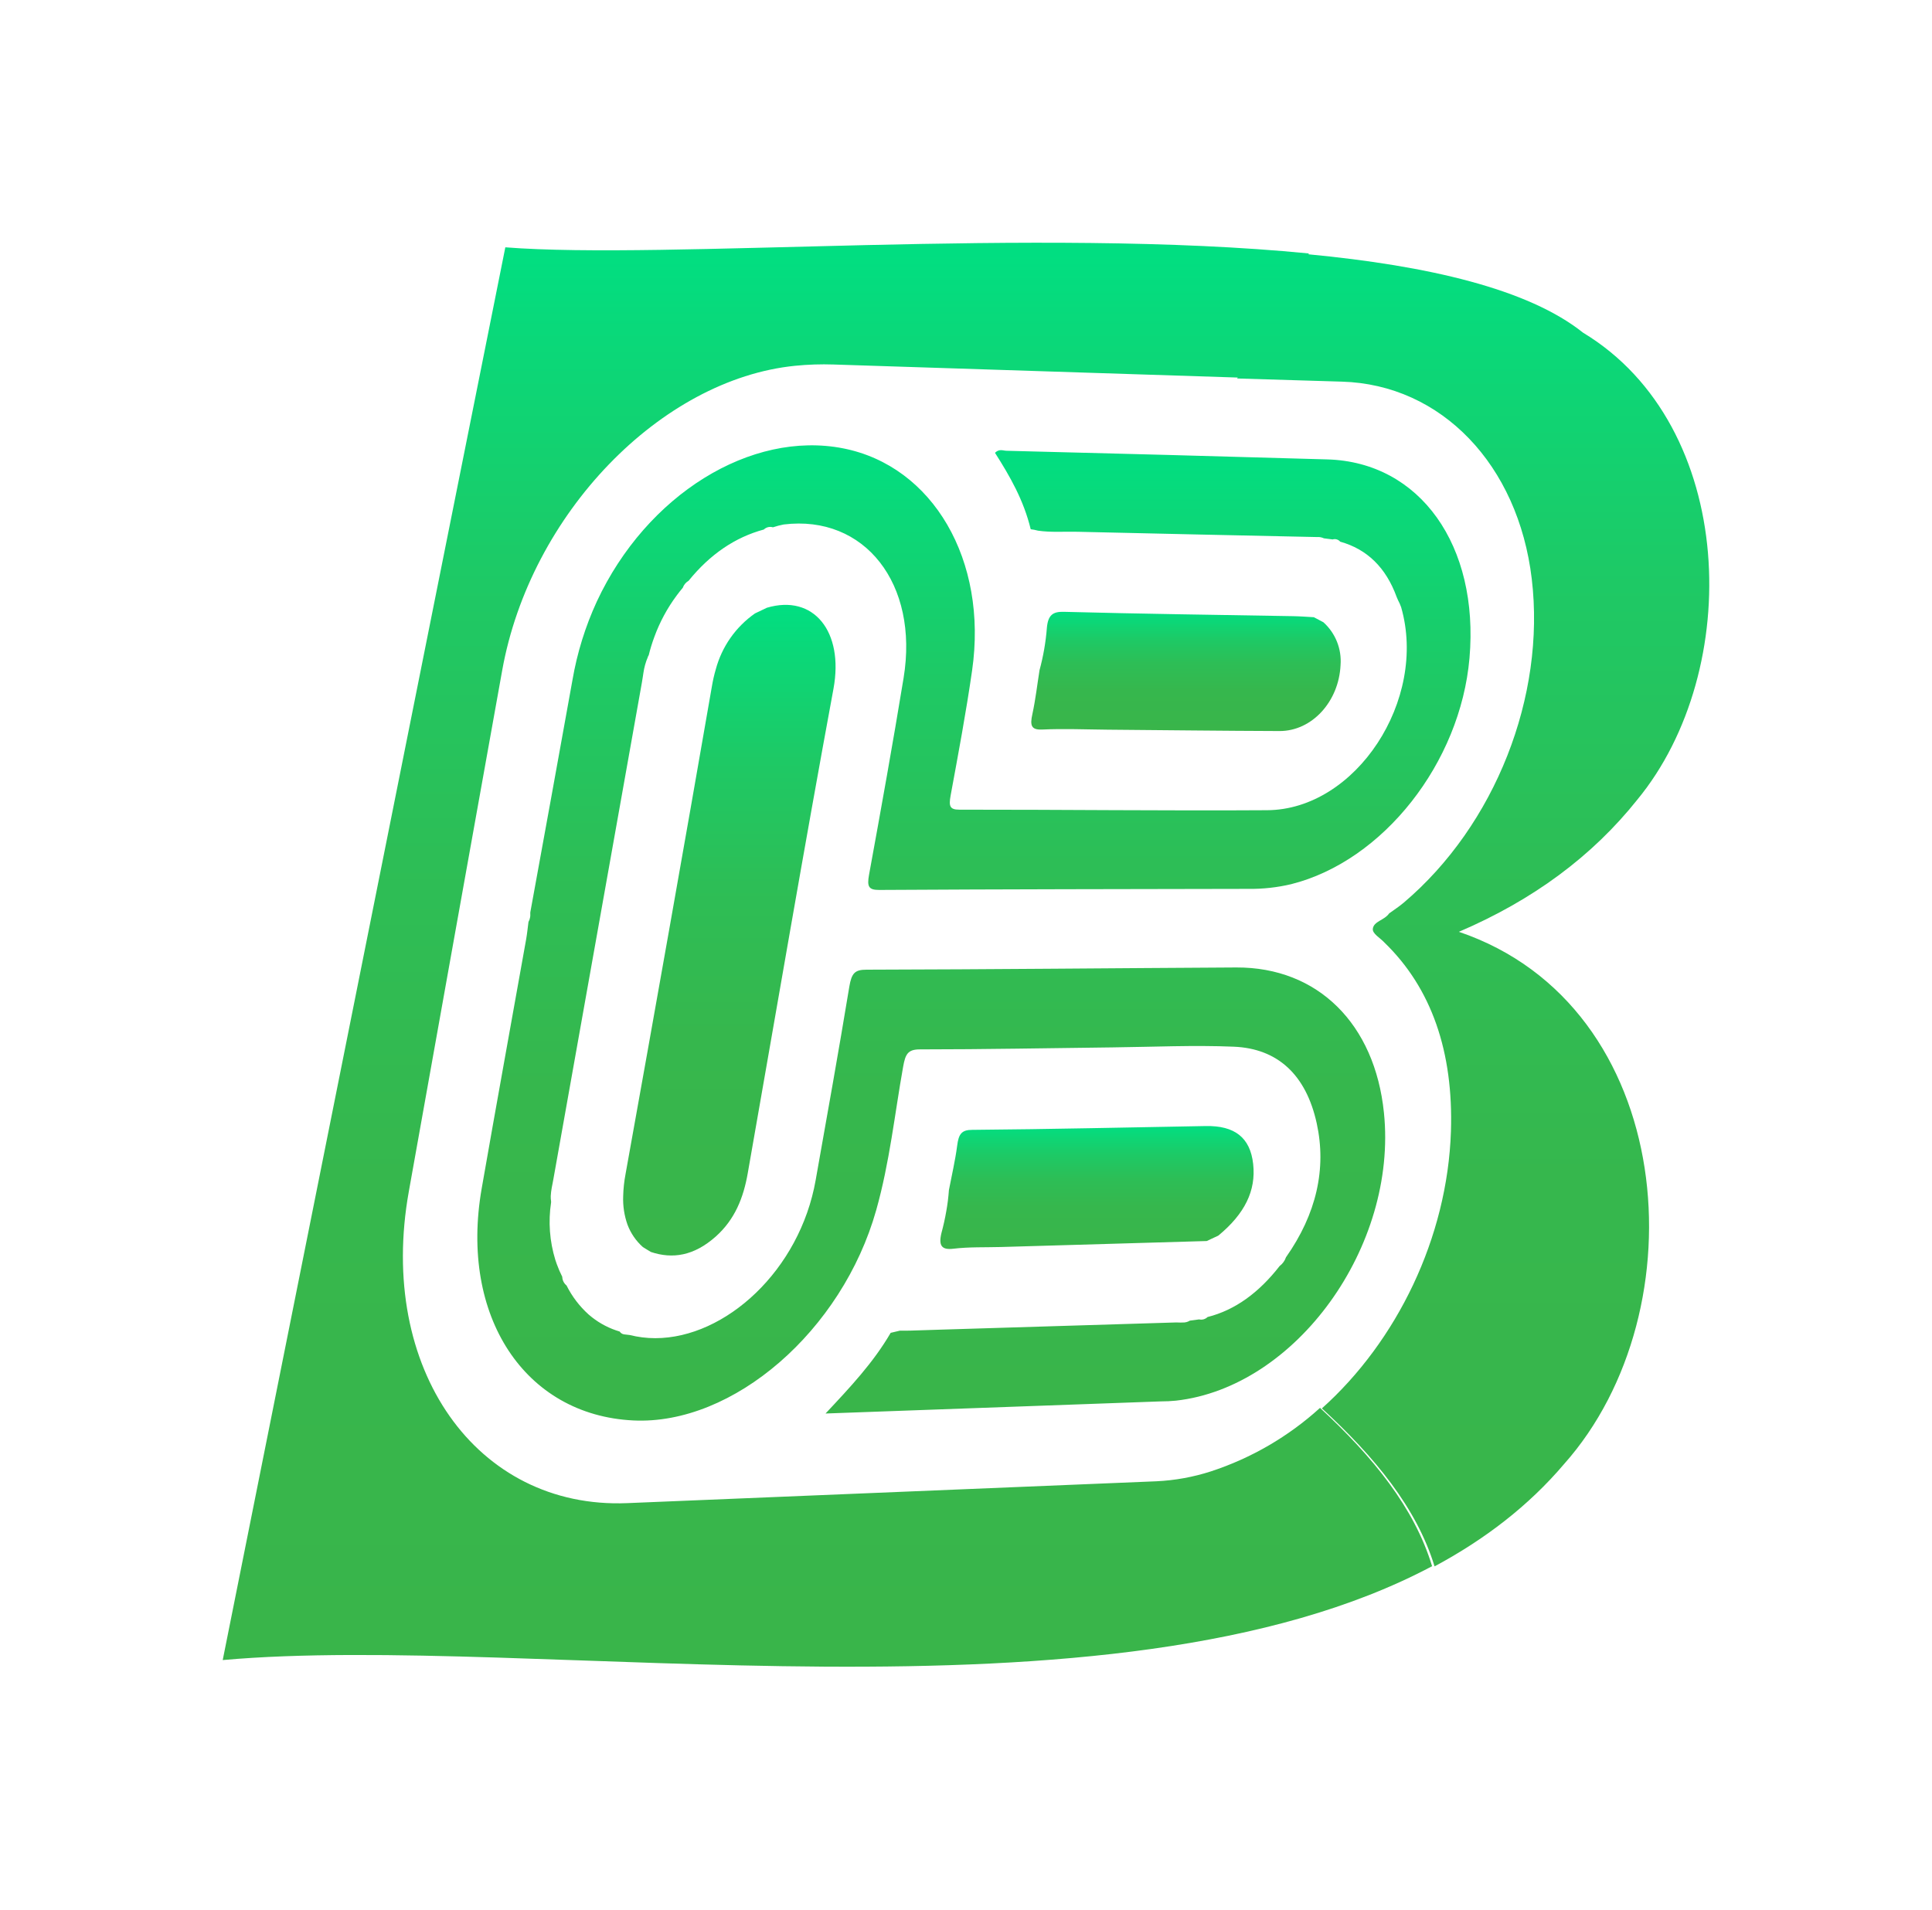
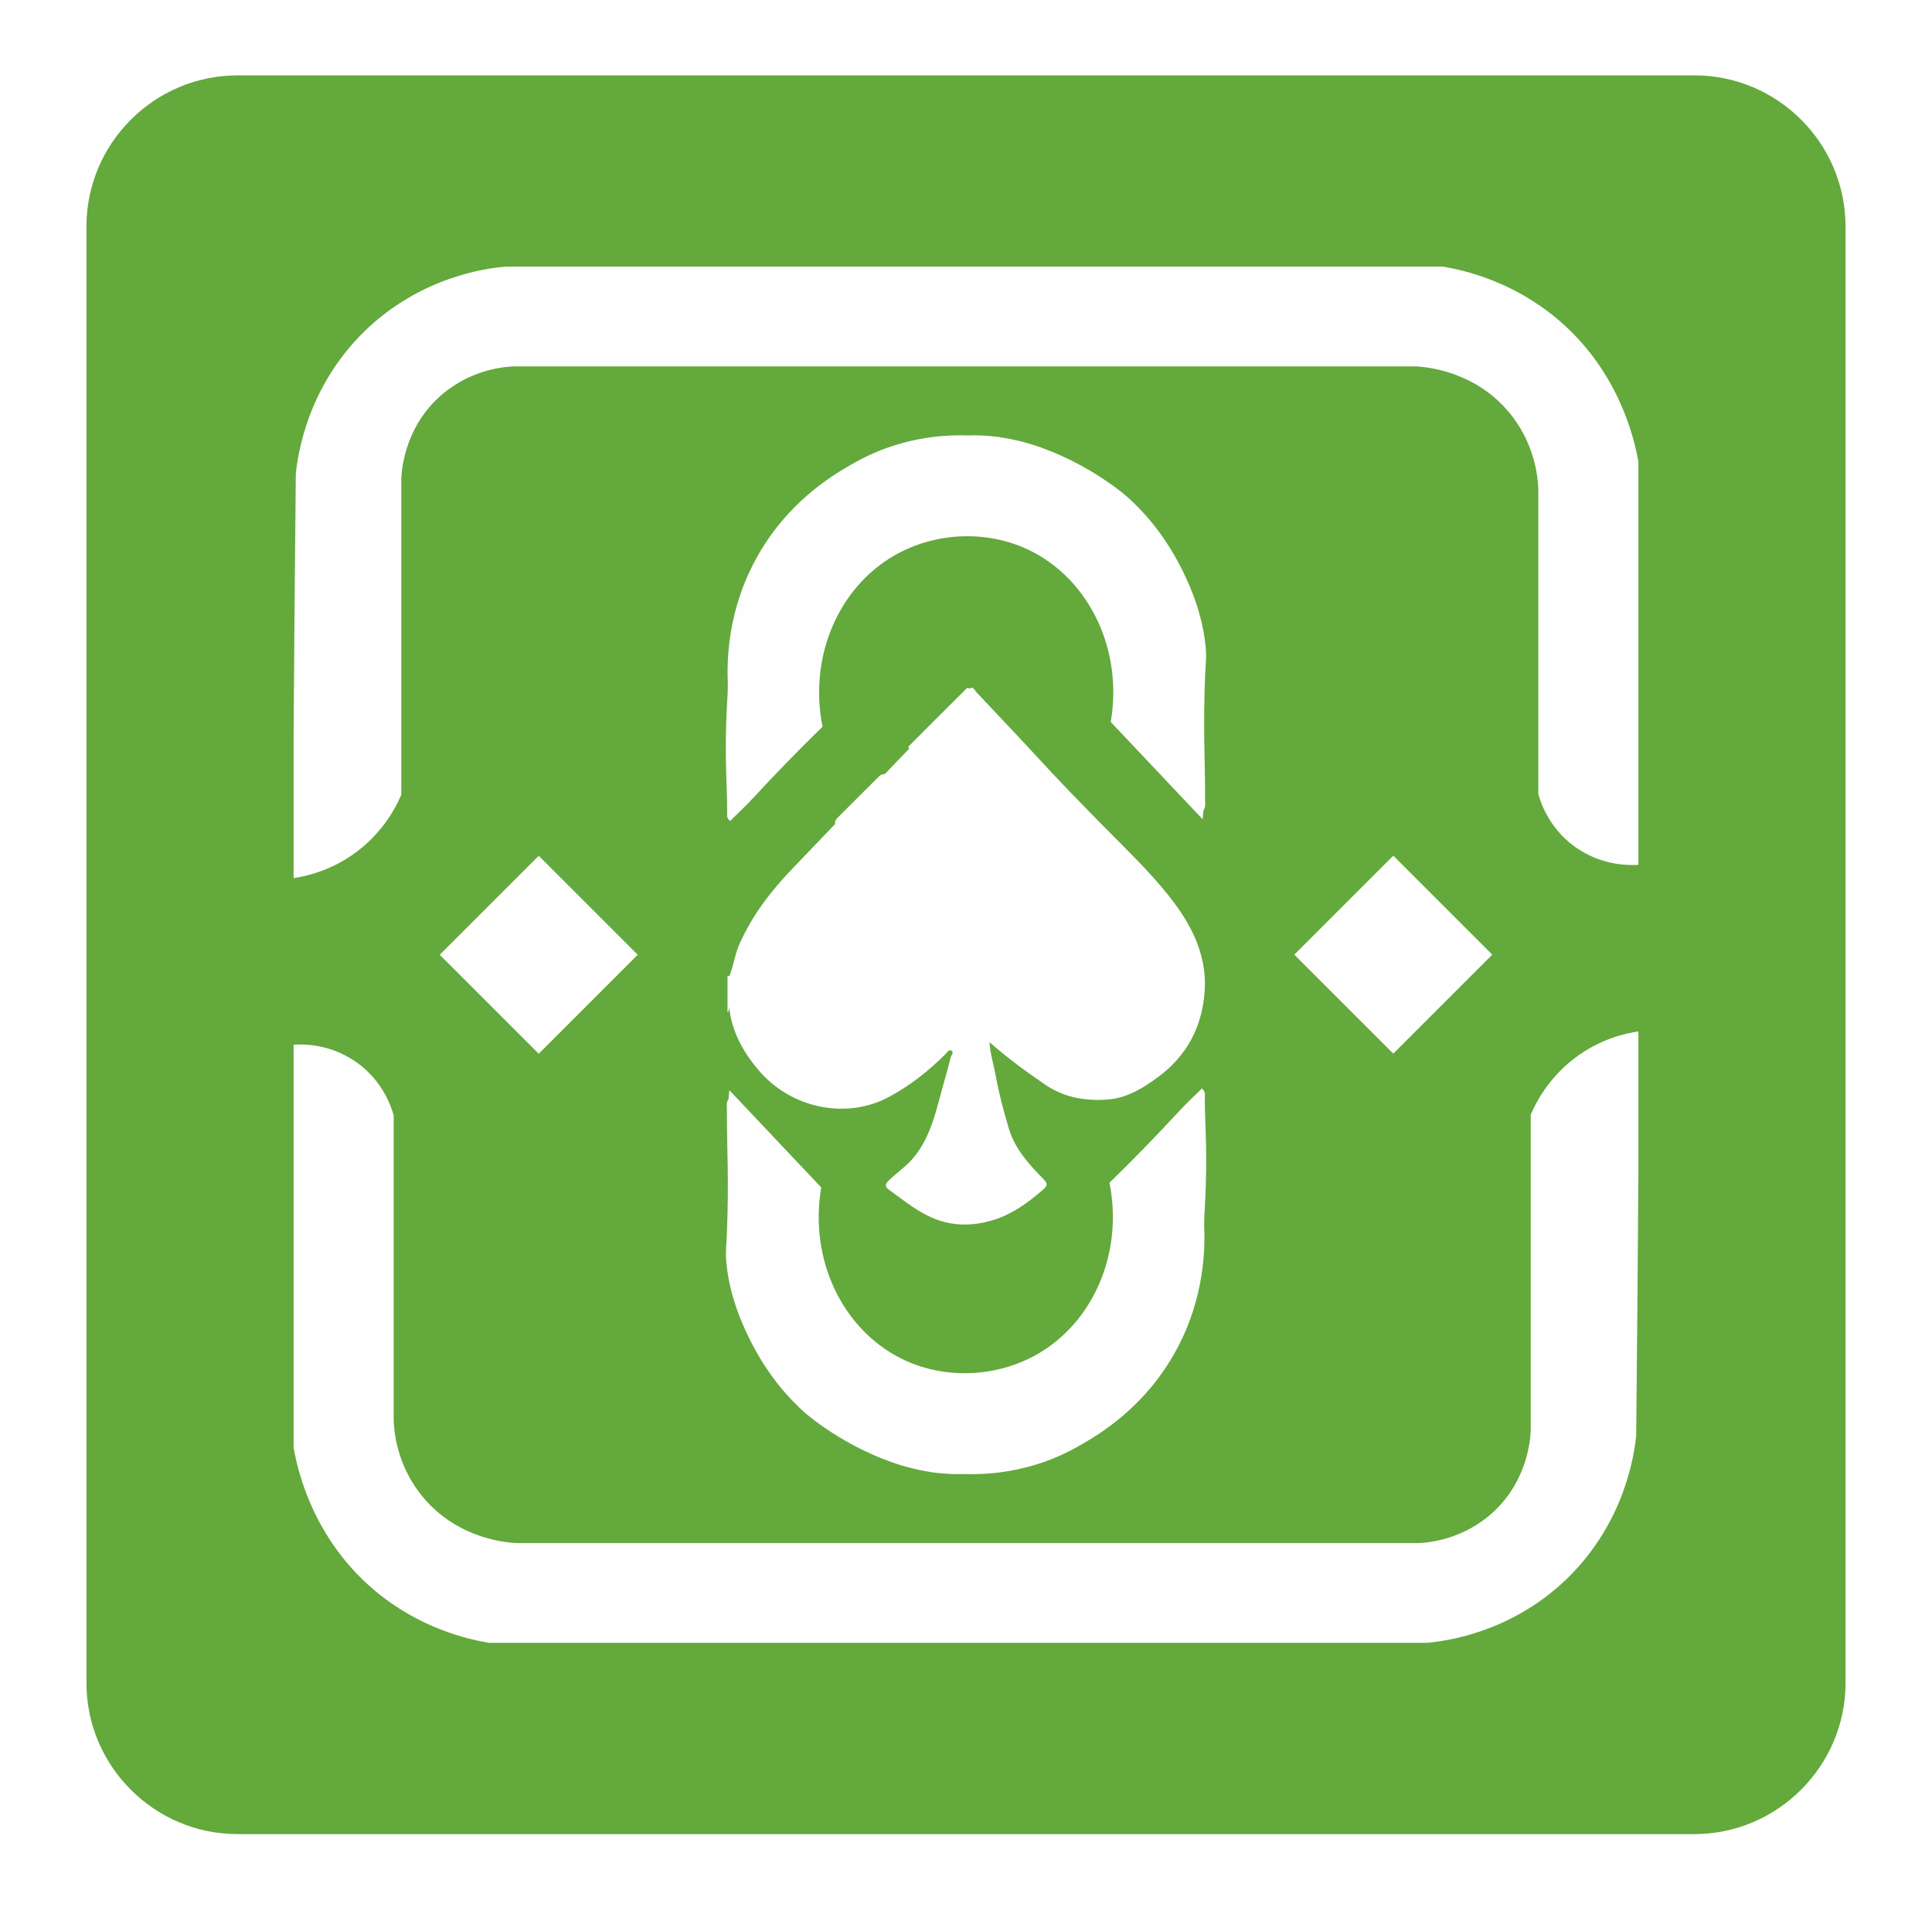
- <svg xmlns="http://www.w3.org/2000/svg" xmlns:xlink="http://www.w3.org/1999/xlink" viewBox="0 0 610 603">
-   <defs>
-     <style>
-       .a {
-         fill: url(#a);
-       }
- 
-       .b {
-         fill: url(#b);
-       }
- 
-       .c {
-         fill: url(#c);
-       }
- 
-       .d {
-         fill: url(#d);
-       }
- 
-       .e {
-         fill: url(#e);
-       }
-     </style>
-     <linearGradient id="a" x1="230.29" y1="396.47" x2="230.29" y2="191.01" gradientUnits="userSpaceOnUse">
-       <stop offset="0" stop-color="#39b54a" />
-       <stop offset="0.34" stop-color="#36b74d" />
-       <stop offset="0.57" stop-color="#2dbe56" />
-       <stop offset="0.76" stop-color="#1ec965" />
-       <stop offset="0.94" stop-color="#09d97a" />
-       <stop offset="1" stop-color="#00df82" />
-     </linearGradient>
-     <linearGradient id="b" x1="346.37" y1="394.42" x2="346.37" y2="355.59" xlink:href="#a" />
-     <linearGradient id="c" x1="374.45" y1="230.86" x2="374.45" y2="193.15" xlink:href="#a" />
-     <linearGradient id="d" x1="307.48" y1="448.64" x2="307.48" y2="140.66" xlink:href="#a" />
-     <linearGradient id="e" x1="305" y1="526.34" x2="305" y2="76.66" xlink:href="#a" />
-   </defs>
+ <svg xmlns="http://www.w3.org/2000/svg" version="1.1" id="Layer_1" x="0px" y="0px" viewBox="0 0 610 603" style="enable-background:new 0 0 610 603;" xml:space="preserve">
+   <style type="text/css">
+ 	.st0{fill:#63A93C;}
+ 	.st1{fill:#FEFEFE;}
+ </style>
  <g>
-     <path class="a" d="M242.14,191.92l-3.76,1.79A31.51,31.51,0,0,0,226,211.36a46.34,46.34,0,0,0-1.21,5.28q-6.66,38.37-13.49,76.87-3.41,19.26-6.86,38.57t-6.93,38.66a42.74,42.74,0,0,0-.75,7,24.11,24.11,0,0,0,1.36,9,17.91,17.91,0,0,0,4.86,7.08c.42.25.85.51,1.27.78l1.27.77c6.79,2.27,13.57,1.26,20.46-4.87,6.09-5.43,8.77-12.33,10.11-20,9-51.17,17.68-102.19,27.07-153C266.49,199.39,256.87,187.56,242.14,191.92Z" />
-     <path class="b" d="M301,394.34c5.05-.6,10-.4,15-.54L381,391.91l3.67-1.71c8.4-6.94,11.92-14.22,11-22.6s-5.84-12.17-15-12c-24.31.42-48.9,1-73.69,1.2-3.37,0-4.3,1.31-4.77,5-.6,4.65-1.71,9.33-2.6,14-.09,1.13-.19,2.26-.33,3.39s-.32,2.26-.52,3.39q-.59,3.39-1.51,6.79C296.28,393.39,297.32,394.78,301,394.34Z" />
-     <path class="c" d="M349.78,230.43c18.23.15,36.3.37,54.26.43,10.2,0,18.69-9.29,19.22-20.84a16.49,16.49,0,0,0-5.41-13.51L415,195a1.21,1.21,0,0,1-.2-.09c-2.17-.12-4.34-.29-6.53-.33-23.87-.42-48-.72-72.35-1.37-3.49-.1-5,1-5.38,5a72,72,0,0,1-2.32,13.41c-.74,4.63-1.26,9.28-2.26,13.88-.81,3.64-.34,5,3,4.89C336,230.06,342.87,230.37,349.78,230.43Z" />
-     <path class="d" d="M285.75,420.22c-.55,0-1.09,0-1.65,0-1,.25-1.93.48-2.88.68-5.49,9.42-12.73,17.12-20.57,25.48l105.88-3.83c1.58,0,3.16-.07,4.75-.23,38-4.24,70-48.76,65.68-90.9-2.86-28.1-20.89-46-46.6-45.9-38.3.21-77.24.61-116.79.7-3.68,0-4.69,1.1-5.41,5.36-3.35,20.32-7,40.68-10.62,61.06-5,28.47-28.45,49.95-50.67,49.95a33.23,33.23,0,0,1-8.05-1c-.56-.11-1.18-.09-1.74-.2a2,2,0,0,1-1.43-.9,26.11,26.11,0,0,1-8.7-4.47c-.37-.28-.72-.57-1.07-.88a30.83,30.83,0,0,1-7-9.19,3.68,3.68,0,0,1-1.36-2.76,35.39,35.39,0,0,1-1.71-3.95c-.17-.45-.32-.9-.47-1.37A40.78,40.78,0,0,1,174,379.71a.89.89,0,0,1,0-.15,1,1,0,0,1,0-.16,9,9,0,0,1-.11-1.72,22.25,22.25,0,0,1,.32-2.65c.07-.39.15-.78.23-1.17s.2-1,.28-1.48q7-39.35,14-78.55t13.93-78.18c.09-.57.19-1.14.28-1.73l.21-1.37a19.71,19.71,0,0,1,1.43-5.11v-.07a1.13,1.13,0,0,1,.11-.22l.14-.22a52,52,0,0,1,1.78-5.8A51.48,51.48,0,0,1,213.69,188c.6-.82,1.23-1.61,1.89-2.39a4.13,4.13,0,0,1,1.83-2.2q10.14-12.52,23.76-16.19a2.92,2.92,0,0,1,2.88-.7,26.64,26.64,0,0,1,3.37-.89c25.6-3.14,42.75,18.76,37.88,48.44-3.39,20.69-7.12,41.41-10.91,62.16-.69,3.77-.12,4.82,3.19,4.81,39.54-.24,78.4-.26,116.65-.34a55.35,55.35,0,0,0,13.43-1.48c29.09-7.31,53.44-38.36,56.31-71.4,3.08-35.52-15.59-61.89-44.86-62.74q-49.91-1.45-101.29-2.73c-1.11,0-2.27-.72-3.67.64,4.7,7.38,9.06,14.95,11.28,24.14a16.4,16.4,0,0,1,2.3.45c4.06.6,8.3.25,12.44.35,25.33.62,50.42,1.11,75.24,1.66a5.85,5.85,0,0,1,.6,0h.05A4.21,4.21,0,0,1,418,170l2.76.35a2.26,2.26,0,0,1,2.39.71c8.49,2.38,14.43,8.16,17.81,17.43.15.32.29.66.43,1a16.19,16.19,0,0,1,1,2.26c8.41,29.21-14.24,63.95-42.33,64.11-32,.2-64.33-.19-97.19-.17-3,0-3.32-1.13-2.74-4.39,2.43-13.2,4.91-26.42,6.8-39.59,5-34.76-12.35-64.54-40.71-70.12-29.11-5.72-62.06,14.6-77.79,48.38a99.56,99.56,0,0,0-7.68,24.76q-6.6,36.65-13.32,73.41a4.19,4.19,0,0,1,0,.5,4,4,0,0,1-.05,1,4.79,4.79,0,0,1-.52,1.5c-.24,1.8-.41,3.61-.73,5.44-4.68,26.22-9.46,52.5-14.06,78.82-7,40.24,13.6,71.5,47.87,73.17,31.57,1.54,66-28.35,76.72-66.45,4.24-15.07,5.8-30.18,8.49-45.25.71-4,1.49-5.48,5.29-5.48,20.41,0,40.75-.4,60.86-.63,12.83-.15,25.69-.75,38.25-.22,13.88.58,22.84,8.89,26.19,24.22,3.13,14.32-.08,28.58-9.71,42.28a5.8,5.8,0,0,1-2,2.76c-6.5,8.35-14,13.9-22.76,16.11a2.87,2.87,0,0,1-2.67.75q-1.44.21-2.91.39a4.06,4.06,0,0,1-1.11.47c-.18,0-.37.08-.54.1a23.78,23.78,0,0,1-2.67,0l-36.64,1.12-37.23,1.14c-3.34.12-6.7.21-10.06.32C286.85,420.23,286.3,420.22,285.75,420.22Z" />
-     <path class="e" d="M460.62,294.26q35.07-15,56.34-41.73c33.61-40.79,31.56-118.06-17.13-147.47-17.36-13.85-49-21.15-86.69-24.75a2.76,2.76,0,0,1,.08-.27C327.31,71.6,210.34,82.1,159.55,78.1L70.32,524.24c98.36-8.83,280.51,24.25,381.84-29.64-5.6-18.52-18.77-34.64-35.38-50a95.3,95.3,0,0,1-34.47,20.06,66.18,66.18,0,0,1-17.19,3.12q-81.63,3.36-167.1,6.9c-47.56,1.95-79-42.45-68.93-98.48q14.74-82.51,29.47-164.49c8.88-49.46,50.1-91.95,92.5-96.2a91.57,91.57,0,0,1,12.13-.4l127.63,4.12c-.08.1-.15.2-.23.29l33.09,1c31.44.91,55.67,26.26,59.95,62.29,4.42,37.1-11.57,77.77-40.38,102.21-1.49,1.27-3.1,2.3-4.65,3.43v0c-1.5,2.19-4.87,2.46-5.15,4.86-.18,1.57,2.34,2.88,3.66,4.34h0c14.9,14.42,21.81,34.55,21,59.64C457,390.92,441,423.6,417.37,444.76c16.67,15.32,29.9,31.39,35.57,49.89,15.83-8.49,29.69-19.1,40.91-32.33C537.08,413.72,529.47,317.63,460.62,294.26Z" />
+     <path class="st0" d="M535,579.2H75c-26.3,0-47.7-21.5-47.7-47.7v-460c0-26.3,21.5-47.7,47.7-47.7h460c26.3,0,47.7,21.5,47.7,47.7   v460C582.7,557.7,561.2,579.2,535,579.2z" />
+   </g>
+   <g>
+     <g>
+       <path class="st1" d="M517.3,370.9c0-15.1,0-30.1,0-45.2c-3.9,0.6-12.1,2.3-20.3,8.6c-8.3,6.4-12.1,14-13.7,17.7    c0,33.2,0,66.5,0,99.7c-0.1,2.6-0.9,15.4-11.4,25.4c-9.8,9.3-21.3,10.1-24.2,10.2c-94.8,0-189.7,0-284.5,0    c-2.7-0.1-18.2-1.1-29.3-14.1c-8.6-10-9.5-21.2-9.6-24.8c0-32,0-64.1,0-96.1c-0.6-2.3-3.5-11.8-13.2-17.8    c-7.8-4.9-15.6-4.8-18.4-4.6c0,42.4,0,84.8,0,127.2c1.1,6.4,5.7,28.3,25.4,45c14.2,12,29.2,15.5,36.3,16.7c98.7,0,197.4,0,296,0    c5.9-0.5,26.7-3.1,44.5-20.4c18.2-17.8,21.1-39.2,21.7-45C516.9,425.9,517.1,398.4,517.3,370.9z" />
+       <path class="st1" d="M92.7,232.1c0,15.1,0,30.1,0,45.2c3.9-0.6,12.1-2.3,20.3-8.6c8.3-6.4,12.1-14,13.7-17.7c0-33.2,0-66.5,0-99.7    c0.1-2.6,0.9-15.4,11.4-25.4c9.8-9.3,21.3-10.1,24.2-10.2c94.8,0,189.7,0,284.5,0c2.7,0.1,18.2,1.1,29.3,14.1    c8.6,10,9.5,21.2,9.6,24.8c0,32,0,64.1,0,96.1c0.6,2.3,3.5,11.8,13.2,17.8c7.8,4.9,15.6,4.8,18.4,4.6c0-42.4,0-84.8,0-127.2    c-1.1-6.4-5.7-28.3-25.4-45c-14.2-12-29.2-15.5-36.3-16.7c-98.7,0-197.4,0-296,0c-5.9,0.5-26.7,3.1-44.5,20.4    c-18.2,17.8-21.1,39.2-21.7,45C93.1,177.1,92.9,204.6,92.7,232.1z" />
+     </g>
+     <g>
+       <path class="st1" d="M350,347.2c5.8-0.5,10.8-3.5,15.4-6.9c9.5-6.9,14.3-16.3,15-27.8c0.6-11.6-4.7-21.3-11.6-29.9    c-6-7.5-13-14.2-19.8-21.1c-7.6-7.7-15.1-15.4-22.4-23.4c-6.1-6.6-12.3-13.1-18.4-19.6c-0.5-0.6-0.9-1.9-2.2-1    c-0.5-0.6-0.8-0.1-1.1,0.2c-5.9,5.9-11.8,11.7-17.6,17.6c-0.3,0.3-0.8,0.6-0.2,1.1c0,0,0,0,0,0c0,0,0,0,0,0    c-2.6,2.7-5.2,5.4-7.8,8.1c0,0,0,0,0,0c0,0,0,0,0,0c-0.9-0.1-1.4,0.3-2,0.9c-4.3,4.3-8.6,8.6-12.8,12.8c-0.6,0.6-1,1.1-0.8,2    c-4.5,4.7-9.1,9.5-13.6,14.2c-6.8,7.1-12.7,14.8-16.7,23.9c-1.4,3.2-1.8,6.7-3.1,9.9c-0.2,0-0.3,0-0.5,0c-0.1,0-0.1,0.1-0.1,0.2    c0,3.7,0,7.4,0,11.1c0.1,0,0.2,0,0.3,0c0.1-0.5,0.2-1.1,0.2-1.6c0.8,7.6,4.2,14,9.1,19.8c9.9,12,27.4,16.1,41.2,8.8    c6.8-3.6,12.7-8.3,18.1-13.7c0.5-0.5,1-1.5,1.8-1c0.9,0.5,0,1.4-0.2,2c-0.7,2.8-1.5,5.7-2.3,8.5c-2.3,8.1-3.8,16.4-9.4,23.2    c-2.3,2.8-5.2,4.7-7.8,7.2c-1.2,1.2-1.5,2,0.1,3.1c4,2.9,7.8,6,12.3,8.2c6.3,3.1,12.8,3.4,19.4,1.6c6.4-1.7,11.8-5.5,16.8-9.9    c1.4-1.2,1.6-1.9,0.2-3.3c-4.6-4.7-9.1-9.6-11-16.1c-1.6-5.4-3.1-10.9-4.1-16.5c-0.6-3.4-1.7-6.7-2-10.7c5.6,4.9,11,8.9,16.7,12.8    C335.5,346.6,342.5,347.8,350,347.2z" />
+       <path class="st1" d="M380.4,381.7c1-18.7,0-25.3,0-35.3c0-0.7,0.2-1.5-0.5-2.2c-0.4-0.8-0.7-0.2-1,0.1c-2.2,2.2-4.6,4.4-6.7,6.7    c-7.1,7.7-14.4,15.2-21.9,22.5c4.4,22.1-5,43.9-22.7,54.1c-12.9,7.4-29.5,8.2-43.1,1.4c-18.5-9.3-29.1-31.2-25.2-54    c-9.7-10.2-19.3-20.5-29-30.7c-0.2,1.4-0.2,2.1-0.3,2.9c-0.7,0.8-0.5,1.8-0.5,2.7c0,14.9,0.7,21.4,0,39.8    c-0.2,4.1-0.3,4.4-0.3,6.9c0.1,1.8,0.4,10,5.1,21.1c4.8,11.4,11.4,20.9,19.8,28.4c0,0,12.3,11,30.3,16.6    c5.8,1.8,11.1,2.4,11.1,2.4c3.5,0.4,6.5,0.5,8.6,0.4c6.1,0.2,15.6-0.2,26.3-4.1c1.4-0.5,5.7-2.1,11-5.2    c5.9-3.4,20.2-11.9,29.9-29.7c9.1-16.6,9.2-32.4,8.9-39.4C380.2,384.7,380.3,382.8,380.4,381.7z" />
+       <path class="st1" d="M229.6,221.3c-1,18.7,0,25.3,0,35.3c0,0.7-0.2,1.5,0.5,2.2c0.4,0.8,0.7,0.2,1-0.1c2.2-2.2,4.6-4.4,6.7-6.7    c7.1-7.7,14.4-15.2,21.9-22.5c-4.4-22.1,5-43.9,22.7-54.1c12.9-7.4,29.5-8.2,43.1-1.4c18.5,9.3,29.1,31.2,25.2,54    c9.7,10.2,19.3,20.5,29,30.7c0.2-1.4,0.2-2.1,0.3-2.9c0.7-0.8,0.5-1.8,0.5-2.7c0-14.9-0.7-21.4,0-39.8c0.2-4.1,0.3-4.4,0.3-6.9    c-0.1-1.8-0.4-10-5.1-21.1c-4.8-11.4-11.4-20.9-19.8-28.4c0,0-12.3-11-30.3-16.6c-5.8-1.8-11.1-2.4-11.1-2.4    c-3.5-0.4-6.5-0.5-8.6-0.4c-6.1-0.2-15.6,0.2-26.3,4.1c-1.4,0.5-5.7,2.1-11,5.2c-5.9,3.4-20.2,11.9-29.9,29.7    c-9.1,16.6-9.2,32.4-8.9,39.4C229.8,218.3,229.7,220.2,229.6,221.3z" />
+     </g>
+     <g>
+       <rect x="417.8" y="279.4" transform="matrix(0.7071 0.7071 -0.7071 0.7071 342.0443 -222.7679)" class="st1" width="44.2" height="44.2" />
+       <rect x="148" y="279.4" transform="matrix(0.7071 0.7071 -0.7071 0.7071 263.006 -31.9526)" class="st1" width="44.2" height="44.2" />
+     </g>
  </g>
</svg>
